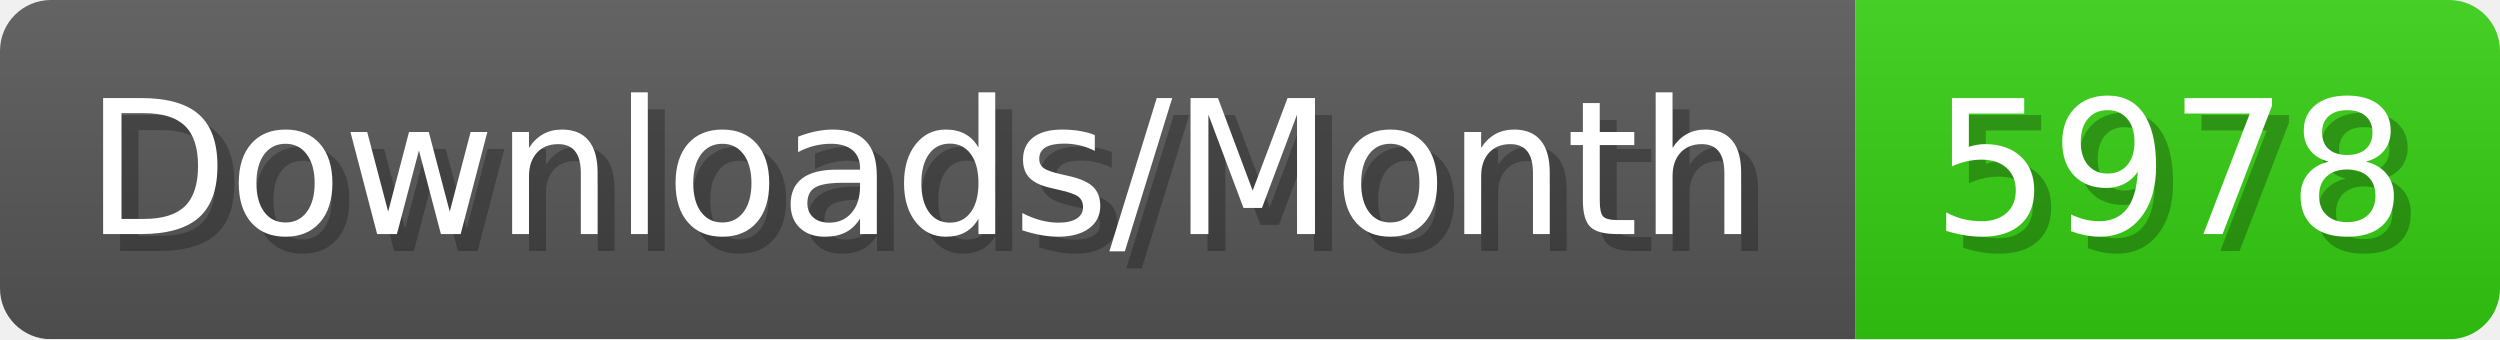
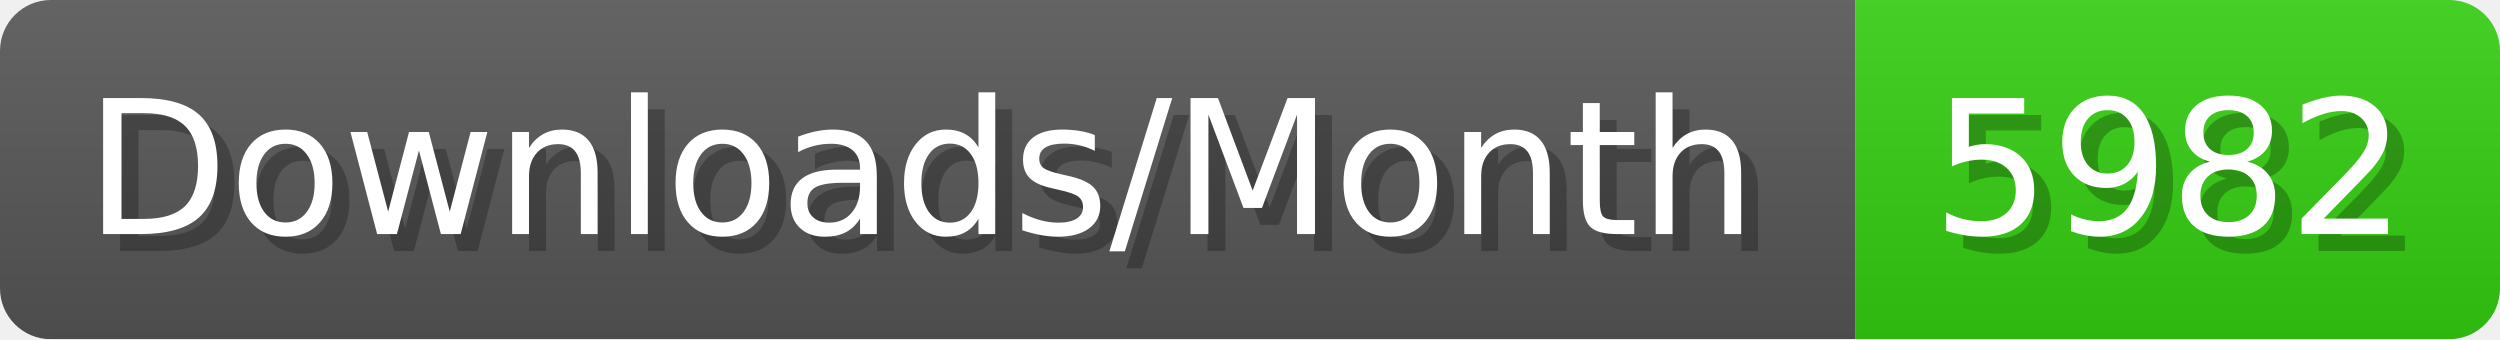
- <svg xmlns="http://www.w3.org/2000/svg" width="147.4" height="20" viewBox="0 0 1474 200" role="img" aria-label="Downloads/Month: 5978">
+ <svg xmlns="http://www.w3.org/2000/svg" width="147.4" height="20" viewBox="0 0 1474 200" role="img" aria-label="Downloads/Month: 5982">
  <linearGradient id="YlXUI" x2="0" y2="100%">
    <stop offset="0" stop-opacity=".1" stop-color="#EEE" />
    <stop offset="1" stop-opacity=".1" />
  </linearGradient>
  <mask id="JHhop">
    <rect width="1474" height="200" rx="30" fill="#FFF" />
  </mask>
  <g mask="url(#JHhop)">
    <rect width="1094" height="200" fill="#555" />
    <rect width="380" height="200" fill="#3C1" x="1094" />
    <rect width="1474" height="200" fill="url(#YlXUI)" />
  </g>
  <g aria-hidden="true" fill="#fff" text-anchor="start" font-family="Verdana,DejaVu Sans,sans-serif" font-size="110">
    <text x="60" y="148" textLength="994" fill="#000" opacity="0.25">Downloads/Month</text>
    <text x="50" y="138" textLength="994">Downloads/Month</text>
-     <text x="1149" y="148" textLength="280" fill="#000" opacity="0.25">5978</text>
-     <text x="1139" y="138" textLength="280">5978</text>
+     <text x="1149" y="148" textLength="280" fill="#000" opacity="0.25">5982</text>
+     <text x="1139" y="138" textLength="280">5982</text>
  </g>
</svg>
